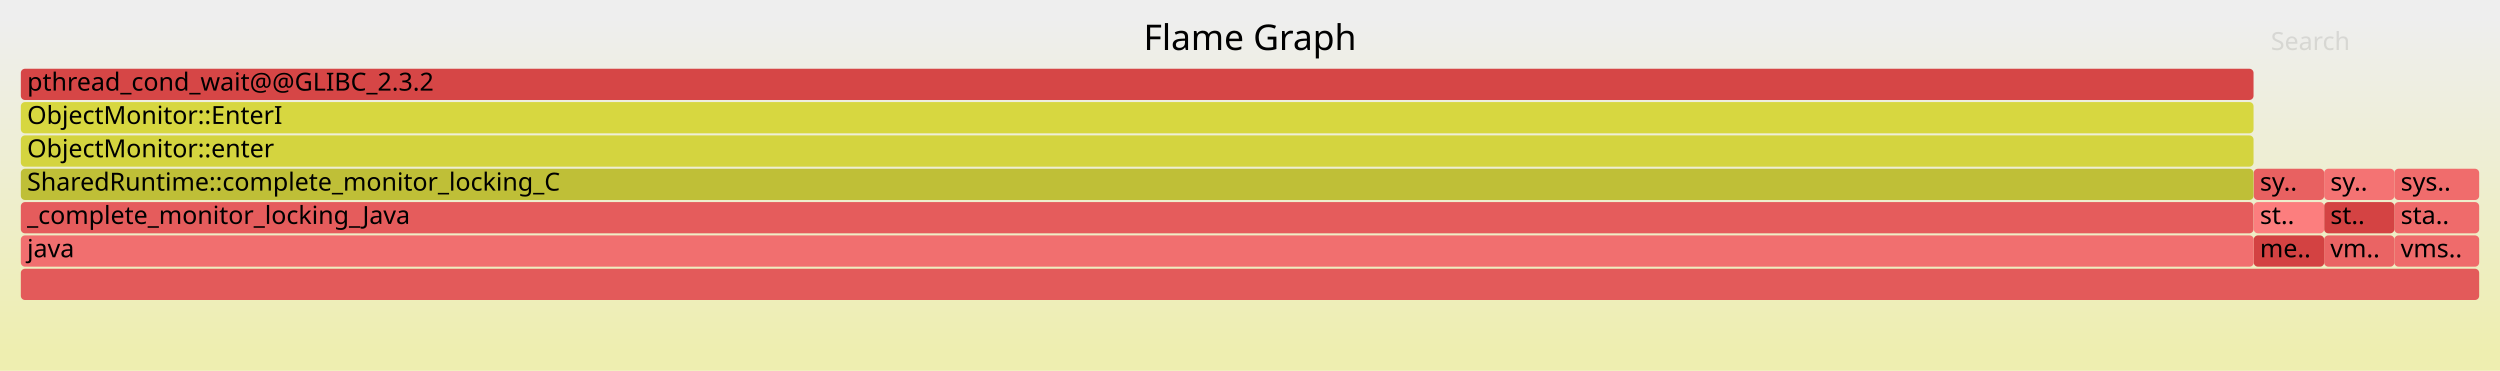
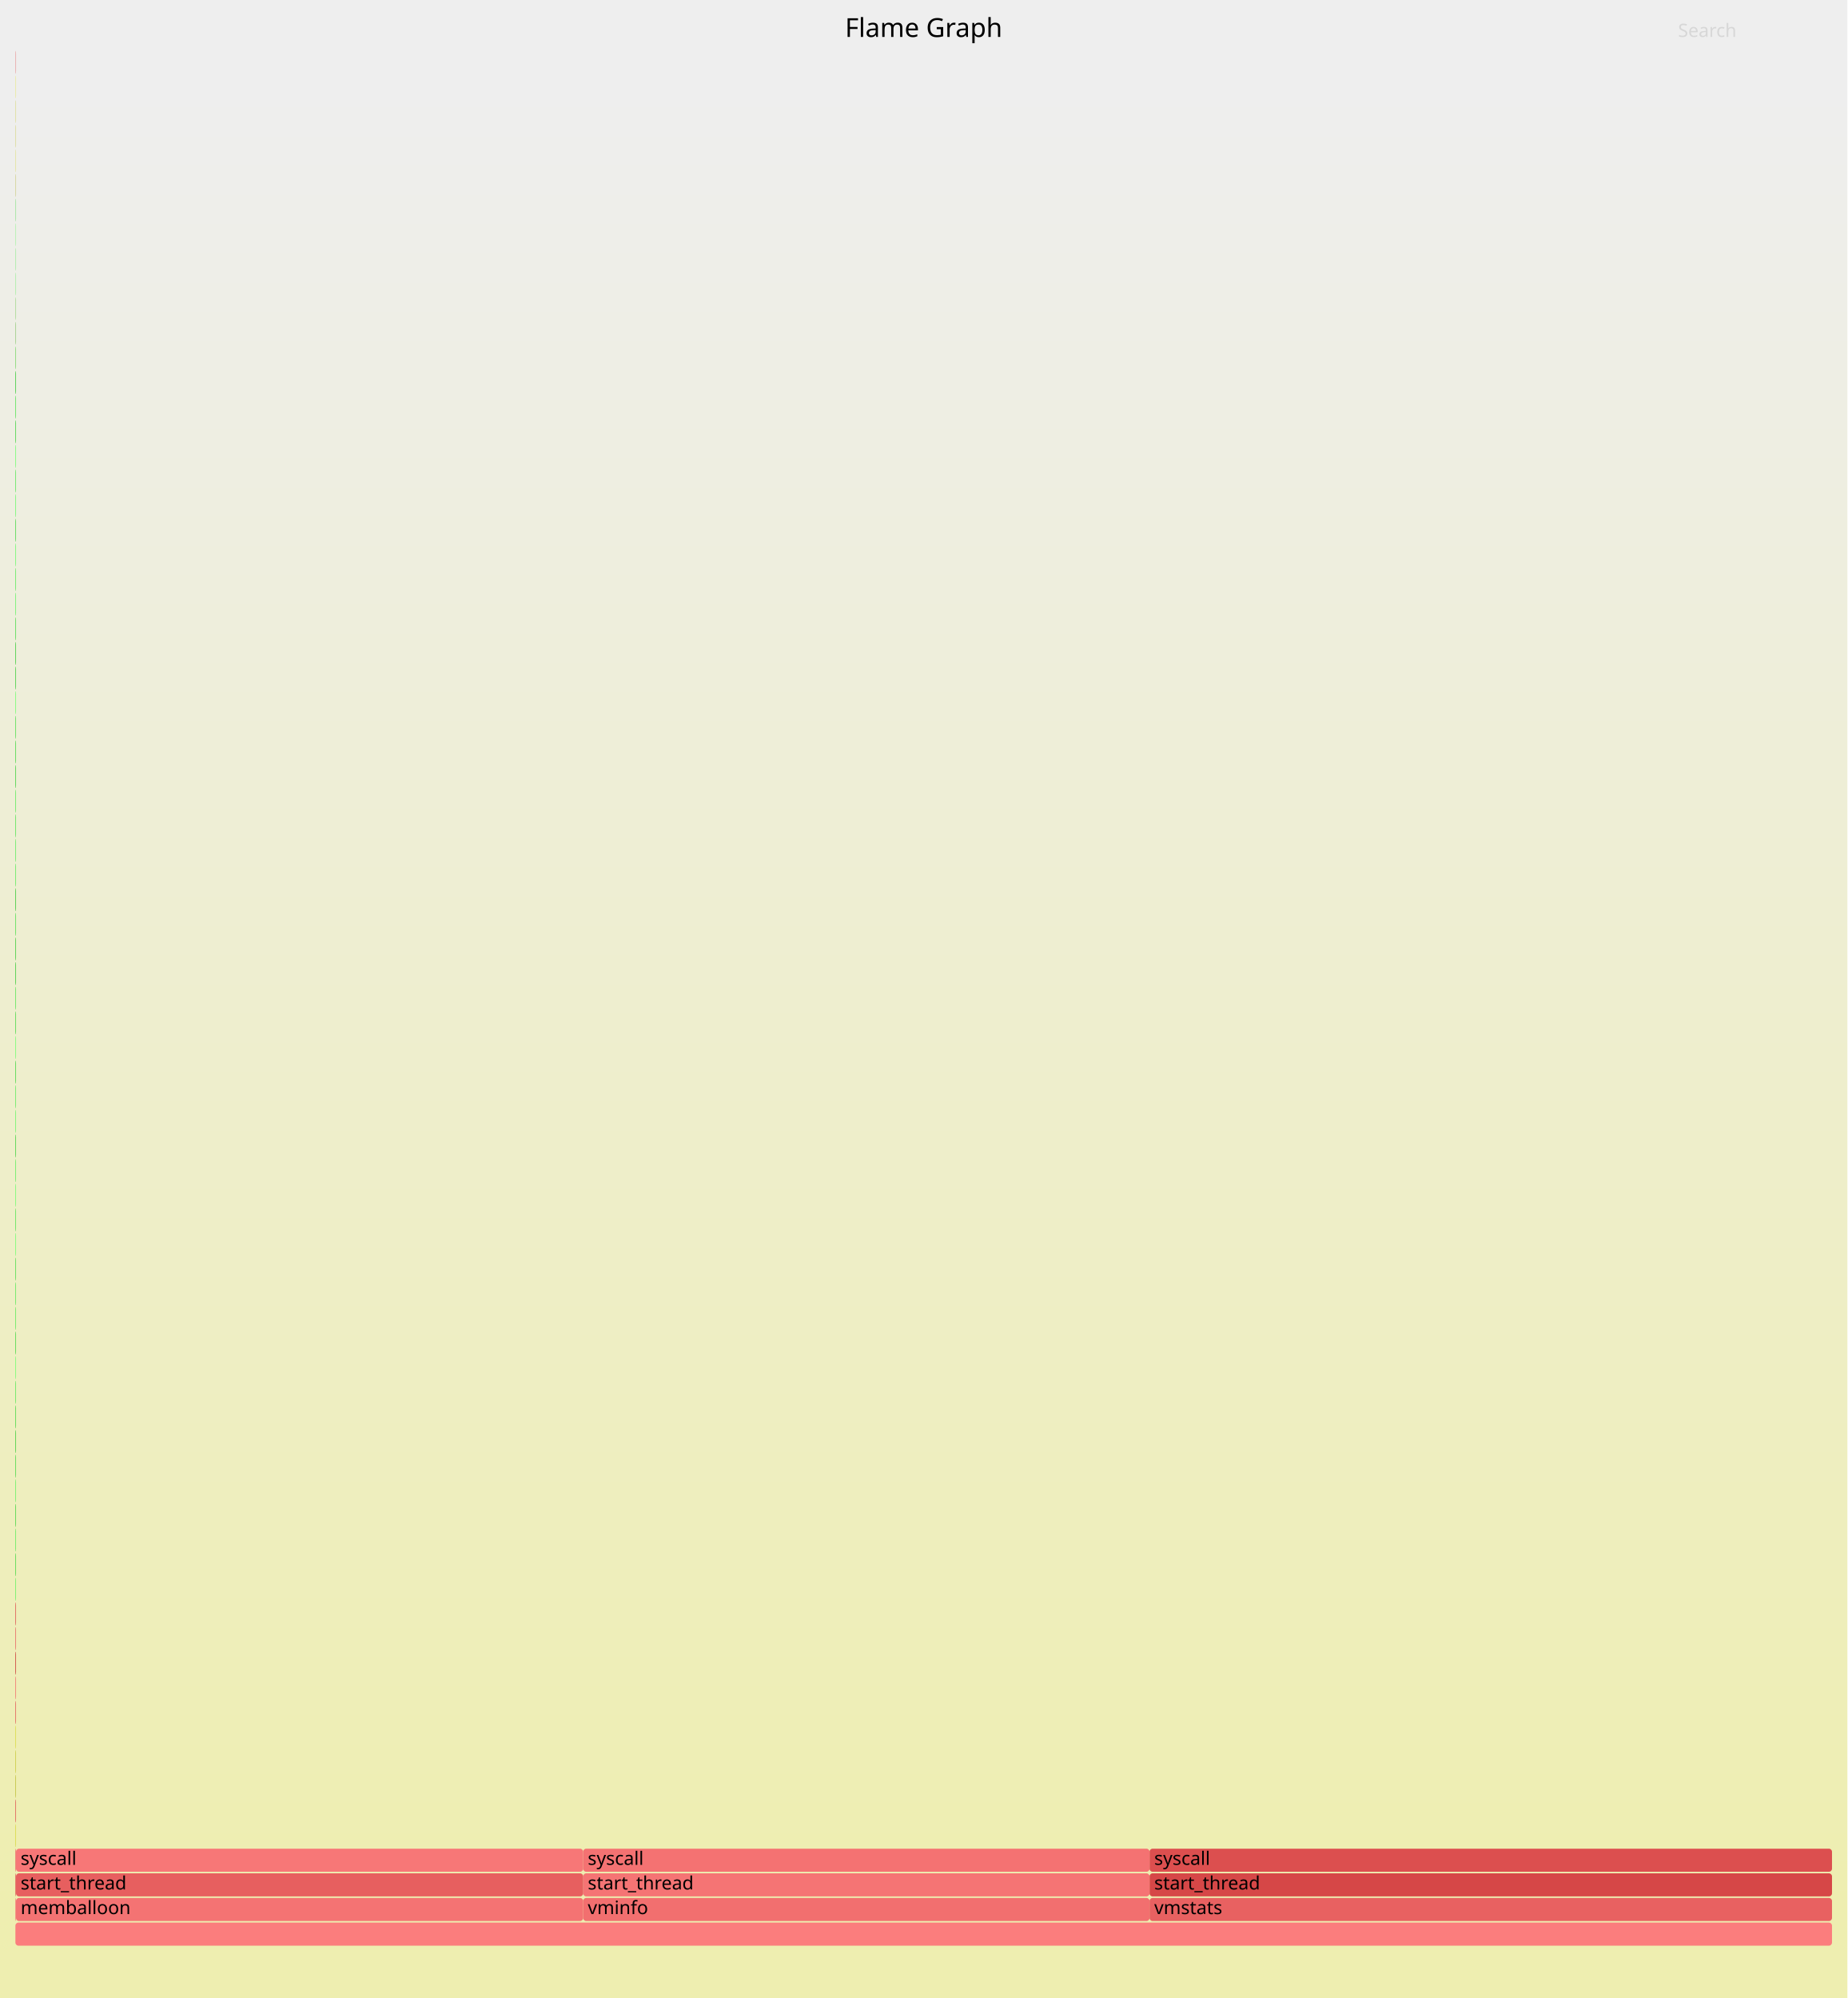
- <svg xmlns="http://www.w3.org/2000/svg" version="1.1" width="1200" height="178" viewBox="0 0 1200 178">
+ <svg xmlns="http://www.w3.org/2000/svg" version="1.1" width="1200" height="1298" viewBox="0 0 1200 1298">
  <defs>
    <linearGradient id="background" y1="0" y2="1" x1="0" x2="0">
      <stop stop-color="#eeeeee" offset="5%" />
      <stop stop-color="#eeeeb0" offset="95%" />
    </linearGradient>
  </defs>
  <style type="text/css">
	.func_g:hover { stroke:black; stroke-width:0.5; cursor:pointer; }
</style>
-   <rect x="0.0" y="0" width="1200.0" height="178.0" fill="url(#background)" />
+   <rect x="0.0" y="0" width="1200.0" height="1298.0" fill="url(#background)" />
  <text text-anchor="middle" x="600.00" y="24" font-size="17" font-family="Verdana" fill="rgb(0,0,0)">Flame Graph</text>
-   <text text-anchor="" x="10.00" y="161" font-size="12" font-family="Verdana" fill="rgb(0,0,0)" id="details"> </text>
+   <text text-anchor="" x="10.00" y="1281" font-size="12" font-family="Verdana" fill="rgb(0,0,0)" id="details"> </text>
  <text text-anchor="" x="10.00" y="24" font-size="12" font-family="Verdana" fill="rgb(0,0,0)" id="unzoom" style="opacity:0.0;cursor:pointer">Reset Zoom</text>
  <text text-anchor="" x="1090.00" y="24" font-size="12" font-family="Verdana" fill="rgb(0,0,0)" id="search" style="opacity:0.1;cursor:pointer">Search</text>
-   <text text-anchor="" x="1090.00" y="161" font-size="12" font-family="Verdana" fill="rgb(0,0,0)" id="matched"> </text>
-   <g class="func_g">
-     <rect x="10.0" y="49" width="1071.7" height="15.0" fill="rgb(215,215,64)" rx="2" ry="2" />
-     <text text-anchor="" x="13.00" y="59.5" font-size="12" font-family="Verdana" fill="rgb(0,0,0)">ObjectMonitor::EnterI </text>
-   </g>
-   <g class="func_g">
-     <rect x="1149.3" y="81" width="40.7" height="15.0" fill="rgb(240,108,108)" rx="2" ry="2" />
-     <text text-anchor="" x="1152.33" y="91.5" font-size="12" font-family="Verdana" fill="rgb(0,0,0)">sys..</text>
-   </g>
-   <g class="func_g">
-     <rect x="10.0" y="129" width="1180.0" height="15.0" fill="rgb(227,90,90)" rx="2" ry="2" />
-     <text text-anchor="" x="13.00" y="139.5" font-size="12" font-family="Verdana" fill="rgb(0,0,0)" />
-   </g>
-   <g class="func_g">
-     <rect x="1115.6" y="81" width="33.7" height="15.0" fill="rgb(244,115,115)" rx="2" ry="2" />
-     <text text-anchor="" x="1118.57" y="91.5" font-size="12" font-family="Verdana" fill="rgb(0,0,0)">sy..</text>
-   </g>
-   <g class="func_g">
-     <rect x="1149.3" y="113" width="40.7" height="15.0" fill="rgb(239,107,107)" rx="2" ry="2" />
-     <text text-anchor="" x="1152.33" y="123.5" font-size="12" font-family="Verdana" fill="rgb(0,0,0)">vms..</text>
-   </g>
-   <g class="func_g">
-     <rect x="10.0" y="97" width="1071.7" height="15.0" fill="rgb(229,92,92)" rx="2" ry="2" />
-     <text text-anchor="" x="13.00" y="107.5" font-size="12" font-family="Verdana" fill="rgb(0,0,0)">_complete_monitor_locking_Java </text>
-   </g>
-   <g class="func_g">
-     <rect x="10.0" y="65" width="1071.7" height="15.0" fill="rgb(212,212,63)" rx="2" ry="2" />
-     <text text-anchor="" x="13.00" y="75.5" font-size="12" font-family="Verdana" fill="rgb(0,0,0)">ObjectMonitor::enter </text>
-   </g>
-   <g class="func_g">
-     <rect x="1081.8" y="81" width="33.8" height="15.0" fill="rgb(232,97,97)" rx="2" ry="2" />
-     <text text-anchor="" x="1084.77" y="91.5" font-size="12" font-family="Verdana" fill="rgb(0,0,0)">sy..</text>
-   </g>
-   <g class="func_g">
-     <rect x="1115.6" y="113" width="33.7" height="15.0" fill="rgb(234,100,100)" rx="2" ry="2" />
-     <text text-anchor="" x="1118.57" y="123.5" font-size="12" font-family="Verdana" fill="rgb(0,0,0)">vm..</text>
-   </g>
-   <g class="func_g">
-     <rect x="10.0" y="33" width="1071.7" height="15.0" fill="rgb(214,70,70)" rx="2" ry="2" />
-     <text text-anchor="" x="13.03" y="43.5" font-size="12" font-family="Verdana" fill="rgb(0,0,0)">pthread_cond_wait@@GLIBC_2.3.2 </text>
-   </g>
-   <g class="func_g">
-     <rect x="1081.8" y="113" width="33.8" height="15.0" fill="rgb(211,66,66)" rx="2" ry="2" />
-     <text text-anchor="" x="1084.77" y="123.5" font-size="12" font-family="Verdana" fill="rgb(0,0,0)">me..</text>
-   </g>
-   <g class="func_g">
-     <rect x="1149.3" y="97" width="40.7" height="15.0" fill="rgb(239,107,107)" rx="2" ry="2" />
-     <text text-anchor="" x="1152.33" y="107.5" font-size="12" font-family="Verdana" fill="rgb(0,0,0)">sta..</text>
-   </g>
-   <g class="func_g">
-     <rect x="10.0" y="113" width="1071.8" height="15.0" fill="rgb(241,111,111)" rx="2" ry="2" />
-     <text text-anchor="" x="13.00" y="123.5" font-size="12" font-family="Verdana" fill="rgb(0,0,0)">java</text>
-   </g>
-   <g class="func_g">
-     <rect x="1115.6" y="97" width="33.7" height="15.0" fill="rgb(212,67,67)" rx="2" ry="2" />
-     <text text-anchor="" x="1118.57" y="107.5" font-size="12" font-family="Verdana" fill="rgb(0,0,0)">st..</text>
-   </g>
-   <g class="func_g">
-     <rect x="10.0" y="81" width="1071.7" height="15.0" fill="rgb(191,191,55)" rx="2" ry="2" />
-     <text text-anchor="" x="13.00" y="91.5" font-size="12" font-family="Verdana" fill="rgb(0,0,0)">SharedRuntime::complete_monitor_locking_C </text>
-   </g>
-   <g class="func_g">
-     <rect x="1081.8" y="97" width="33.8" height="15.0" fill="rgb(252,126,126)" rx="2" ry="2" />
-     <text text-anchor="" x="1084.77" y="107.5" font-size="12" font-family="Verdana" fill="rgb(0,0,0)">st..</text>
+   <text text-anchor="" x="1090.00" y="1281" font-size="12" font-family="Verdana" fill="rgb(0,0,0)" id="matched"> </text>
+   <g class="func_g">
+     <rect x="10.0" y="417" width="0.4" height="15.0" fill="rgb(53,203,53)" rx="2" ry="2" />
+     <text text-anchor="" x="13.00" y="427.5" font-size="12" font-family="Verdana" fill="rgb(0,0,0)" />
+   </g>
+   <g class="func_g">
+     <rect x="378.8" y="1233" width="367.9" height="15.0" fill="rgb(242,111,111)" rx="2" ry="2" />
+     <text text-anchor="" x="381.79" y="1243.5" font-size="12" font-family="Verdana" fill="rgb(0,0,0)">vminfo</text>
+   </g>
+   <g class="func_g">
+     <rect x="10.0" y="513" width="0.4" height="15.0" fill="rgb(87,234,87)" rx="2" ry="2" />
+     <text text-anchor="" x="13.00" y="523.5" font-size="12" font-family="Verdana" fill="rgb(0,0,0)" />
+   </g>
+   <g class="func_g">
+     <rect x="10.2" y="81" width="0.2" height="15.0" fill="rgb(195,195,57)" rx="2" ry="2" />
+     <text text-anchor="" x="13.18" y="91.5" font-size="12" font-family="Verdana" fill="rgb(0,0,0)" />
+   </g>
+   <g class="func_g">
+     <rect x="10.0" y="913" width="0.4" height="15.0" fill="rgb(66,214,66)" rx="2" ry="2" />
+     <text text-anchor="" x="13.00" y="923.5" font-size="12" font-family="Verdana" fill="rgb(0,0,0)" />
+   </g>
+   <g class="func_g">
+     <rect x="10.0" y="625" width="0.4" height="15.0" fill="rgb(51,201,51)" rx="2" ry="2" />
+     <text text-anchor="" x="13.00" y="635.5" font-size="12" font-family="Verdana" fill="rgb(0,0,0)" />
+   </g>
+   <g class="func_g">
+     <rect x="10.2" y="161" width="0.2" height="15.0" fill="rgb(87,234,87)" rx="2" ry="2" />
+     <text text-anchor="" x="13.18" y="171.5" font-size="12" font-family="Verdana" fill="rgb(0,0,0)" />
+   </g>
+   <g class="func_g">
+     <rect x="10.0" y="769" width="0.4" height="15.0" fill="rgb(107,252,107)" rx="2" ry="2" />
+     <text text-anchor="" x="13.00" y="779.5" font-size="12" font-family="Verdana" fill="rgb(0,0,0)" />
+   </g>
+   <g class="func_g">
+     <rect x="10.2" y="65" width="0.2" height="15.0" fill="rgb(201,201,59)" rx="2" ry="2" />
+     <text text-anchor="" x="13.18" y="75.5" font-size="12" font-family="Verdana" fill="rgb(0,0,0)" />
+   </g>
+   <g class="func_g">
+     <rect x="10.0" y="1073" width="0.4" height="15.0" fill="rgb(201,52,52)" rx="2" ry="2" />
+     <text text-anchor="" x="13.00" y="1083.5" font-size="12" font-family="Verdana" fill="rgb(0,0,0)" />
+   </g>
+   <g class="func_g">
+     <rect x="10.0" y="241" width="0.4" height="15.0" fill="rgb(52,202,52)" rx="2" ry="2" />
+     <text text-anchor="" x="13.00" y="251.5" font-size="12" font-family="Verdana" fill="rgb(0,0,0)" />
+   </g>
+   <g class="func_g">
+     <rect x="10.0" y="1025" width="0.4" height="15.0" fill="rgb(95,241,95)" rx="2" ry="2" />
+     <text text-anchor="" x="13.00" y="1035.5" font-size="12" font-family="Verdana" fill="rgb(0,0,0)" />
+   </g>
+   <g class="func_g">
+     <rect x="10.0" y="977" width="0.4" height="15.0" fill="rgb(62,211,62)" rx="2" ry="2" />
+     <text text-anchor="" x="13.00" y="987.5" font-size="12" font-family="Verdana" fill="rgb(0,0,0)" />
+   </g>
+   <g class="func_g">
+     <rect x="10.0" y="817" width="0.4" height="15.0" fill="rgb(72,220,72)" rx="2" ry="2" />
+     <text text-anchor="" x="13.00" y="827.5" font-size="12" font-family="Verdana" fill="rgb(0,0,0)" />
+   </g>
+   <g class="func_g">
+     <rect x="10.0" y="289" width="0.4" height="15.0" fill="rgb(108,253,108)" rx="2" ry="2" />
+     <text text-anchor="" x="13.00" y="299.5" font-size="12" font-family="Verdana" fill="rgb(0,0,0)" />
+   </g>
+   <g class="func_g">
+     <rect x="10.0" y="929" width="0.4" height="15.0" fill="rgb(56,205,56)" rx="2" ry="2" />
+     <text text-anchor="" x="13.00" y="939.5" font-size="12" font-family="Verdana" fill="rgb(0,0,0)" />
+   </g>
+   <g class="func_g">
+     <rect x="10.0" y="945" width="0.4" height="15.0" fill="rgb(68,216,68)" rx="2" ry="2" />
+     <text text-anchor="" x="13.00" y="955.5" font-size="12" font-family="Verdana" fill="rgb(0,0,0)" />
+   </g>
+   <g class="func_g">
+     <rect x="10.0" y="209" width="0.1" height="15.0" fill="rgb(229,92,92)" rx="2" ry="2" />
+     <text text-anchor="" x="13.00" y="219.5" font-size="12" font-family="Verdana" fill="rgb(0,0,0)" />
+   </g>
+   <g class="func_g">
+     <rect x="10.2" y="97" width="0.2" height="15.0" fill="rgb(214,214,64)" rx="2" ry="2" />
+     <text text-anchor="" x="13.18" y="107.5" font-size="12" font-family="Verdana" fill="rgb(0,0,0)" />
+   </g>
+   <g class="func_g">
+     <rect x="10.0" y="1105" width="0.4" height="15.0" fill="rgb(225,86,86)" rx="2" ry="2" />
+     <text text-anchor="" x="13.00" y="1115.5" font-size="12" font-family="Verdana" fill="rgb(0,0,0)" />
+   </g>
+   <g class="func_g">
+     <rect x="10.4" y="1201" width="368.4" height="15.0" fill="rgb(247,119,119)" rx="2" ry="2" />
+     <text text-anchor="" x="13.40" y="1211.5" font-size="12" font-family="Verdana" fill="rgb(0,0,0)">syscall </text>
+   </g>
+   <g class="func_g">
+     <rect x="10.0" y="561" width="0.4" height="15.0" fill="rgb(87,234,87)" rx="2" ry="2" />
+     <text text-anchor="" x="13.00" y="571.5" font-size="12" font-family="Verdana" fill="rgb(0,0,0)" />
+   </g>
+   <g class="func_g">
+     <rect x="10.2" y="113" width="0.2" height="15.0" fill="rgb(176,176,50)" rx="2" ry="2" />
+     <text text-anchor="" x="13.18" y="123.5" font-size="12" font-family="Verdana" fill="rgb(0,0,0)" />
+   </g>
+   <g class="func_g">
+     <rect x="10.0" y="497" width="0.4" height="15.0" fill="rgb(58,207,58)" rx="2" ry="2" />
+     <text text-anchor="" x="13.00" y="507.5" font-size="12" font-family="Verdana" fill="rgb(0,0,0)" />
+   </g>
+   <g class="func_g">
+     <rect x="10.0" y="993" width="0.4" height="15.0" fill="rgb(89,236,89)" rx="2" ry="2" />
+     <text text-anchor="" x="13.00" y="1003.5" font-size="12" font-family="Verdana" fill="rgb(0,0,0)" />
+   </g>
+   <g class="func_g">
+     <rect x="10.0" y="753" width="0.4" height="15.0" fill="rgb(90,237,90)" rx="2" ry="2" />
+     <text text-anchor="" x="13.00" y="763.5" font-size="12" font-family="Verdana" fill="rgb(0,0,0)" />
+   </g>
+   <g class="func_g">
+     <rect x="10.0" y="1233" width="0.4" height="15.0" fill="rgb(246,118,118)" rx="2" ry="2" />
+     <text text-anchor="" x="13.00" y="1243.5" font-size="12" font-family="Verdana" fill="rgb(0,0,0)" />
+   </g>
+   <g class="func_g">
+     <rect x="10.0" y="465" width="0.4" height="15.0" fill="rgb(75,222,75)" rx="2" ry="2" />
+     <text text-anchor="" x="13.00" y="475.5" font-size="12" font-family="Verdana" fill="rgb(0,0,0)" />
+   </g>
+   <g class="func_g">
+     <rect x="10.0" y="785" width="0.4" height="15.0" fill="rgb(79,227,79)" rx="2" ry="2" />
+     <text text-anchor="" x="13.00" y="795.5" font-size="12" font-family="Verdana" fill="rgb(0,0,0)" />
+   </g>
+   <g class="func_g">
+     <rect x="10.0" y="801" width="0.4" height="15.0" fill="rgb(108,253,108)" rx="2" ry="2" />
+     <text text-anchor="" x="13.00" y="811.5" font-size="12" font-family="Verdana" fill="rgb(0,0,0)" />
+   </g>
+   <g class="func_g">
+     <rect x="10.0" y="529" width="0.4" height="15.0" fill="rgb(79,227,79)" rx="2" ry="2" />
+     <text text-anchor="" x="13.00" y="539.5" font-size="12" font-family="Verdana" fill="rgb(0,0,0)" />
+   </g>
+   <g class="func_g">
+     <rect x="10.0" y="353" width="0.4" height="15.0" fill="rgb(105,250,105)" rx="2" ry="2" />
+     <text text-anchor="" x="13.00" y="363.5" font-size="12" font-family="Verdana" fill="rgb(0,0,0)" />
+   </g>
+   <g class="func_g">
+     <rect x="10.0" y="897" width="0.4" height="15.0" fill="rgb(84,231,84)" rx="2" ry="2" />
+     <text text-anchor="" x="13.00" y="907.5" font-size="12" font-family="Verdana" fill="rgb(0,0,0)" />
+   </g>
+   <g class="func_g">
+     <rect x="10.2" y="33" width="0.2" height="15.0" fill="rgb(224,84,84)" rx="2" ry="2" />
+     <text text-anchor="" x="13.18" y="43.5" font-size="12" font-family="Verdana" fill="rgb(0,0,0)" />
+   </g>
+   <g class="func_g">
+     <rect x="10.0" y="721" width="0.4" height="15.0" fill="rgb(101,246,101)" rx="2" ry="2" />
+     <text text-anchor="" x="13.00" y="731.5" font-size="12" font-family="Verdana" fill="rgb(0,0,0)" />
+   </g>
+   <g class="func_g">
+     <rect x="10.0" y="1169" width="0.4" height="15.0" fill="rgb(221,81,81)" rx="2" ry="2" />
+     <text text-anchor="" x="13.00" y="1179.5" font-size="12" font-family="Verdana" fill="rgb(0,0,0)" />
+   </g>
+   <g class="func_g">
+     <rect x="746.7" y="1217" width="443.3" height="15.0" fill="rgb(214,71,71)" rx="2" ry="2" />
+     <text text-anchor="" x="749.75" y="1227.5" font-size="12" font-family="Verdana" fill="rgb(0,0,0)">start_thread </text>
+   </g>
+   <g class="func_g">
+     <rect x="746.7" y="1233" width="443.3" height="15.0" fill="rgb(232,97,97)" rx="2" ry="2" />
+     <text text-anchor="" x="749.75" y="1243.5" font-size="12" font-family="Verdana" fill="rgb(0,0,0)">vmstats</text>
+   </g>
+   <g class="func_g">
+     <rect x="10.0" y="481" width="0.4" height="15.0" fill="rgb(65,214,65)" rx="2" ry="2" />
+     <text text-anchor="" x="13.00" y="491.5" font-size="12" font-family="Verdana" fill="rgb(0,0,0)" />
+   </g>
+   <g class="func_g">
+     <rect x="10.0" y="577" width="0.4" height="15.0" fill="rgb(50,200,50)" rx="2" ry="2" />
+     <text text-anchor="" x="13.00" y="587.5" font-size="12" font-family="Verdana" fill="rgb(0,0,0)" />
+   </g>
+   <g class="func_g">
+     <rect x="378.8" y="1217" width="367.9" height="15.0" fill="rgb(245,116,116)" rx="2" ry="2" />
+     <text text-anchor="" x="381.79" y="1227.5" font-size="12" font-family="Verdana" fill="rgb(0,0,0)">start_thread </text>
+   </g>
+   <g class="func_g">
+     <rect x="10.0" y="1153" width="0.4" height="15.0" fill="rgb(190,190,55)" rx="2" ry="2" />
+     <text text-anchor="" x="13.00" y="1163.5" font-size="12" font-family="Verdana" fill="rgb(0,0,0)" />
+   </g>
+   <g class="func_g">
+     <rect x="10.2" y="129" width="0.2" height="15.0" fill="rgb(66,215,66)" rx="2" ry="2" />
+     <text text-anchor="" x="13.18" y="139.5" font-size="12" font-family="Verdana" fill="rgb(0,0,0)" />
+   </g>
+   <g class="func_g">
+     <rect x="10.0" y="273" width="0.4" height="15.0" fill="rgb(61,210,61)" rx="2" ry="2" />
+     <text text-anchor="" x="13.00" y="283.5" font-size="12" font-family="Verdana" fill="rgb(0,0,0)" />
+   </g>
+   <g class="func_g">
+     <rect x="746.7" y="1201" width="443.3" height="15.0" fill="rgb(220,79,79)" rx="2" ry="2" />
+     <text text-anchor="" x="749.75" y="1211.5" font-size="12" font-family="Verdana" fill="rgb(0,0,0)">syscall </text>
+   </g>
+   <g class="func_g">
+     <rect x="10.0" y="865" width="0.4" height="15.0" fill="rgb(65,214,65)" rx="2" ry="2" />
+     <text text-anchor="" x="13.00" y="875.5" font-size="12" font-family="Verdana" fill="rgb(0,0,0)" />
+   </g>
+   <g class="func_g">
+     <rect x="10.0" y="1217" width="0.4" height="15.0" fill="rgb(224,86,86)" rx="2" ry="2" />
+     <text text-anchor="" x="13.00" y="1227.5" font-size="12" font-family="Verdana" fill="rgb(0,0,0)" />
+   </g>
+   <g class="func_g">
+     <rect x="10.0" y="609" width="0.4" height="15.0" fill="rgb(54,203,54)" rx="2" ry="2" />
+     <text text-anchor="" x="13.00" y="619.5" font-size="12" font-family="Verdana" fill="rgb(0,0,0)" />
+   </g>
+   <g class="func_g">
+     <rect x="10.0" y="705" width="0.4" height="15.0" fill="rgb(88,235,88)" rx="2" ry="2" />
+     <text text-anchor="" x="13.00" y="715.5" font-size="12" font-family="Verdana" fill="rgb(0,0,0)" />
+   </g>
+   <g class="func_g">
+     <rect x="10.2" y="177" width="0.2" height="15.0" fill="rgb(91,238,91)" rx="2" ry="2" />
+     <text text-anchor="" x="13.18" y="187.5" font-size="12" font-family="Verdana" fill="rgb(0,0,0)" />
+   </g>
+   <g class="func_g">
+     <rect x="10.4" y="1217" width="368.4" height="15.0" fill="rgb(231,95,95)" rx="2" ry="2" />
+     <text text-anchor="" x="13.40" y="1227.5" font-size="12" font-family="Verdana" fill="rgb(0,0,0)">start_thread </text>
+   </g>
+   <g class="func_g">
+     <rect x="10.0" y="193" width="0.1" height="15.0" fill="rgb(251,124,124)" rx="2" ry="2" />
+     <text text-anchor="" x="13.00" y="203.5" font-size="12" font-family="Verdana" fill="rgb(0,0,0)" />
+   </g>
+   <g class="func_g">
+     <rect x="10.0" y="657" width="0.4" height="15.0" fill="rgb(67,216,67)" rx="2" ry="2" />
+     <text text-anchor="" x="13.00" y="667.5" font-size="12" font-family="Verdana" fill="rgb(0,0,0)" />
+   </g>
+   <g class="func_g">
+     <rect x="10.0" y="369" width="0.4" height="15.0" fill="rgb(86,233,86)" rx="2" ry="2" />
+     <text text-anchor="" x="13.00" y="379.5" font-size="12" font-family="Verdana" fill="rgb(0,0,0)" />
+   </g>
+   <g class="func_g">
+     <rect x="10.0" y="737" width="0.4" height="15.0" fill="rgb(60,209,60)" rx="2" ry="2" />
+     <text text-anchor="" x="13.00" y="747.5" font-size="12" font-family="Verdana" fill="rgb(0,0,0)" />
+   </g>
+   <g class="func_g">
+     <rect x="10.0" y="401" width="0.4" height="15.0" fill="rgb(70,218,70)" rx="2" ry="2" />
+     <text text-anchor="" x="13.00" y="411.5" font-size="12" font-family="Verdana" fill="rgb(0,0,0)" />
+   </g>
+   <g class="func_g">
+     <rect x="10.0" y="1057" width="0.4" height="15.0" fill="rgb(231,96,96)" rx="2" ry="2" />
+     <text text-anchor="" x="13.00" y="1067.5" font-size="12" font-family="Verdana" fill="rgb(0,0,0)" />
+   </g>
+   <g class="func_g">
+     <rect x="10.0" y="321" width="0.4" height="15.0" fill="rgb(104,249,104)" rx="2" ry="2" />
+     <text text-anchor="" x="13.00" y="331.5" font-size="12" font-family="Verdana" fill="rgb(0,0,0)" />
+   </g>
+   <g class="func_g">
+     <rect x="10.0" y="1185" width="0.4" height="15.0" fill="rgb(214,214,64)" rx="2" ry="2" />
+     <text text-anchor="" x="13.00" y="1195.5" font-size="12" font-family="Verdana" fill="rgb(0,0,0)" />
+   </g>
+   <g class="func_g">
+     <rect x="10.0" y="1121" width="0.4" height="15.0" fill="rgb(217,217,65)" rx="2" ry="2" />
+     <text text-anchor="" x="13.00" y="1131.5" font-size="12" font-family="Verdana" fill="rgb(0,0,0)" />
+   </g>
+   <g class="func_g">
+     <rect x="10.0" y="881" width="0.4" height="15.0" fill="rgb(109,254,109)" rx="2" ry="2" />
+     <text text-anchor="" x="13.00" y="891.5" font-size="12" font-family="Verdana" fill="rgb(0,0,0)" />
+   </g>
+   <g class="func_g">
+     <rect x="10.0" y="257" width="0.4" height="15.0" fill="rgb(79,226,79)" rx="2" ry="2" />
+     <text text-anchor="" x="13.00" y="267.5" font-size="12" font-family="Verdana" fill="rgb(0,0,0)" />
+   </g>
+   <g class="func_g">
+     <rect x="10.0" y="833" width="0.4" height="15.0" fill="rgb(84,232,84)" rx="2" ry="2" />
+     <text text-anchor="" x="13.00" y="843.5" font-size="12" font-family="Verdana" fill="rgb(0,0,0)" />
+   </g>
+   <g class="func_g">
+     <rect x="10.0" y="961" width="0.4" height="15.0" fill="rgb(96,242,96)" rx="2" ry="2" />
+     <text text-anchor="" x="13.00" y="971.5" font-size="12" font-family="Verdana" fill="rgb(0,0,0)" />
+   </g>
+   <g class="func_g">
+     <rect x="10.2" y="209" width="0.2" height="15.0" fill="rgb(65,214,65)" rx="2" ry="2" />
+     <text text-anchor="" x="13.18" y="219.5" font-size="12" font-family="Verdana" fill="rgb(0,0,0)" />
+   </g>
+   <g class="func_g">
+     <rect x="10.0" y="1089" width="0.4" height="15.0" fill="rgb(241,109,109)" rx="2" ry="2" />
+     <text text-anchor="" x="13.00" y="1099.5" font-size="12" font-family="Verdana" fill="rgb(0,0,0)" />
+   </g>
+   <g class="func_g">
+     <rect x="10.2" y="193" width="0.2" height="15.0" fill="rgb(83,230,83)" rx="2" ry="2" />
+     <text text-anchor="" x="13.18" y="203.5" font-size="12" font-family="Verdana" fill="rgb(0,0,0)" />
+   </g>
+   <g class="func_g">
+     <rect x="10.0" y="1249" width="1180.0" height="15.0" fill="rgb(251,125,125)" rx="2" ry="2" />
+     <text text-anchor="" x="13.00" y="1259.5" font-size="12" font-family="Verdana" fill="rgb(0,0,0)" />
+   </g>
+   <g class="func_g">
+     <rect x="10.4" y="1233" width="368.4" height="15.0" fill="rgb(244,115,115)" rx="2" ry="2" />
+     <text text-anchor="" x="13.40" y="1243.5" font-size="12" font-family="Verdana" fill="rgb(0,0,0)">memballoon</text>
+   </g>
+   <g class="func_g">
+     <rect x="10.0" y="449" width="0.4" height="15.0" fill="rgb(108,254,108)" rx="2" ry="2" />
+     <text text-anchor="" x="13.00" y="459.5" font-size="12" font-family="Verdana" fill="rgb(0,0,0)" />
+   </g>
+   <g class="func_g">
+     <rect x="10.2" y="49" width="0.2" height="15.0" fill="rgb(226,226,68)" rx="2" ry="2" />
+     <text text-anchor="" x="13.18" y="59.5" font-size="12" font-family="Verdana" fill="rgb(0,0,0)" />
+   </g>
+   <g class="func_g">
+     <rect x="10.0" y="849" width="0.4" height="15.0" fill="rgb(86,233,86)" rx="2" ry="2" />
+     <text text-anchor="" x="13.00" y="859.5" font-size="12" font-family="Verdana" fill="rgb(0,0,0)" />
+   </g>
+   <g class="func_g">
+     <rect x="10.0" y="1009" width="0.4" height="15.0" fill="rgb(66,214,66)" rx="2" ry="2" />
+     <text text-anchor="" x="13.00" y="1019.5" font-size="12" font-family="Verdana" fill="rgb(0,0,0)" />
+   </g>
+   <g class="func_g">
+     <rect x="10.0" y="433" width="0.4" height="15.0" fill="rgb(56,205,56)" rx="2" ry="2" />
+     <text text-anchor="" x="13.00" y="443.5" font-size="12" font-family="Verdana" fill="rgb(0,0,0)" />
+   </g>
+   <g class="func_g">
+     <rect x="10.0" y="225" width="0.1" height="15.0" fill="rgb(202,53,53)" rx="2" ry="2" />
+     <text text-anchor="" x="13.00" y="235.5" font-size="12" font-family="Verdana" fill="rgb(0,0,0)" />
+   </g>
+   <g class="func_g">
+     <rect x="10.0" y="641" width="0.4" height="15.0" fill="rgb(81,229,81)" rx="2" ry="2" />
+     <text text-anchor="" x="13.00" y="651.5" font-size="12" font-family="Verdana" fill="rgb(0,0,0)" />
+   </g>
+   <g class="func_g">
+     <rect x="10.2" y="145" width="0.2" height="15.0" fill="rgb(103,248,103)" rx="2" ry="2" />
+     <text text-anchor="" x="13.18" y="155.5" font-size="12" font-family="Verdana" fill="rgb(0,0,0)" />
+   </g>
+   <g class="func_g">
+     <rect x="10.0" y="1041" width="0.4" height="15.0" fill="rgb(220,79,79)" rx="2" ry="2" />
+     <text text-anchor="" x="13.00" y="1051.5" font-size="12" font-family="Verdana" fill="rgb(0,0,0)" />
+   </g>
+   <g class="func_g">
+     <rect x="10.0" y="337" width="0.4" height="15.0" fill="rgb(68,216,68)" rx="2" ry="2" />
+     <text text-anchor="" x="13.00" y="347.5" font-size="12" font-family="Verdana" fill="rgb(0,0,0)" />
+   </g>
+   <g class="func_g">
+     <rect x="10.0" y="1201" width="0.4" height="15.0" fill="rgb(236,103,103)" rx="2" ry="2" />
+     <text text-anchor="" x="13.00" y="1211.5" font-size="12" font-family="Verdana" fill="rgb(0,0,0)" />
+   </g>
+   <g class="func_g">
+     <rect x="10.0" y="673" width="0.4" height="15.0" fill="rgb(109,254,109)" rx="2" ry="2" />
+     <text text-anchor="" x="13.00" y="683.5" font-size="12" font-family="Verdana" fill="rgb(0,0,0)" />
+   </g>
+   <g class="func_g">
+     <rect x="378.8" y="1201" width="367.9" height="15.0" fill="rgb(244,114,114)" rx="2" ry="2" />
+     <text text-anchor="" x="381.79" y="1211.5" font-size="12" font-family="Verdana" fill="rgb(0,0,0)">syscall </text>
+   </g>
+   <g class="func_g">
+     <rect x="10.0" y="305" width="0.4" height="15.0" fill="rgb(84,231,84)" rx="2" ry="2" />
+     <text text-anchor="" x="13.00" y="315.5" font-size="12" font-family="Verdana" fill="rgb(0,0,0)" />
+   </g>
+   <g class="func_g">
+     <rect x="10.0" y="545" width="0.4" height="15.0" fill="rgb(89,236,89)" rx="2" ry="2" />
+     <text text-anchor="" x="13.00" y="555.5" font-size="12" font-family="Verdana" fill="rgb(0,0,0)" />
+   </g>
+   <g class="func_g">
+     <rect x="10.0" y="385" width="0.4" height="15.0" fill="rgb(97,243,97)" rx="2" ry="2" />
+     <text text-anchor="" x="13.00" y="395.5" font-size="12" font-family="Verdana" fill="rgb(0,0,0)" />
+   </g>
+   <g class="func_g">
+     <rect x="10.0" y="689" width="0.4" height="15.0" fill="rgb(64,213,64)" rx="2" ry="2" />
+     <text text-anchor="" x="13.00" y="699.5" font-size="12" font-family="Verdana" fill="rgb(0,0,0)" />
+   </g>
+   <g class="func_g">
+     <rect x="10.0" y="593" width="0.4" height="15.0" fill="rgb(75,223,75)" rx="2" ry="2" />
+     <text text-anchor="" x="13.00" y="603.5" font-size="12" font-family="Verdana" fill="rgb(0,0,0)" />
+   </g>
+   <g class="func_g">
+     <rect x="10.1" y="225" width="0.3" height="15.0" fill="rgb(87,234,87)" rx="2" ry="2" />
+     <text text-anchor="" x="13.11" y="235.5" font-size="12" font-family="Verdana" fill="rgb(0,0,0)" />
+   </g>
+   <g class="func_g">
+     <rect x="10.0" y="1137" width="0.4" height="15.0" fill="rgb(200,200,59)" rx="2" ry="2" />
+     <text text-anchor="" x="13.00" y="1147.5" font-size="12" font-family="Verdana" fill="rgb(0,0,0)" />
  </g>
</svg>
